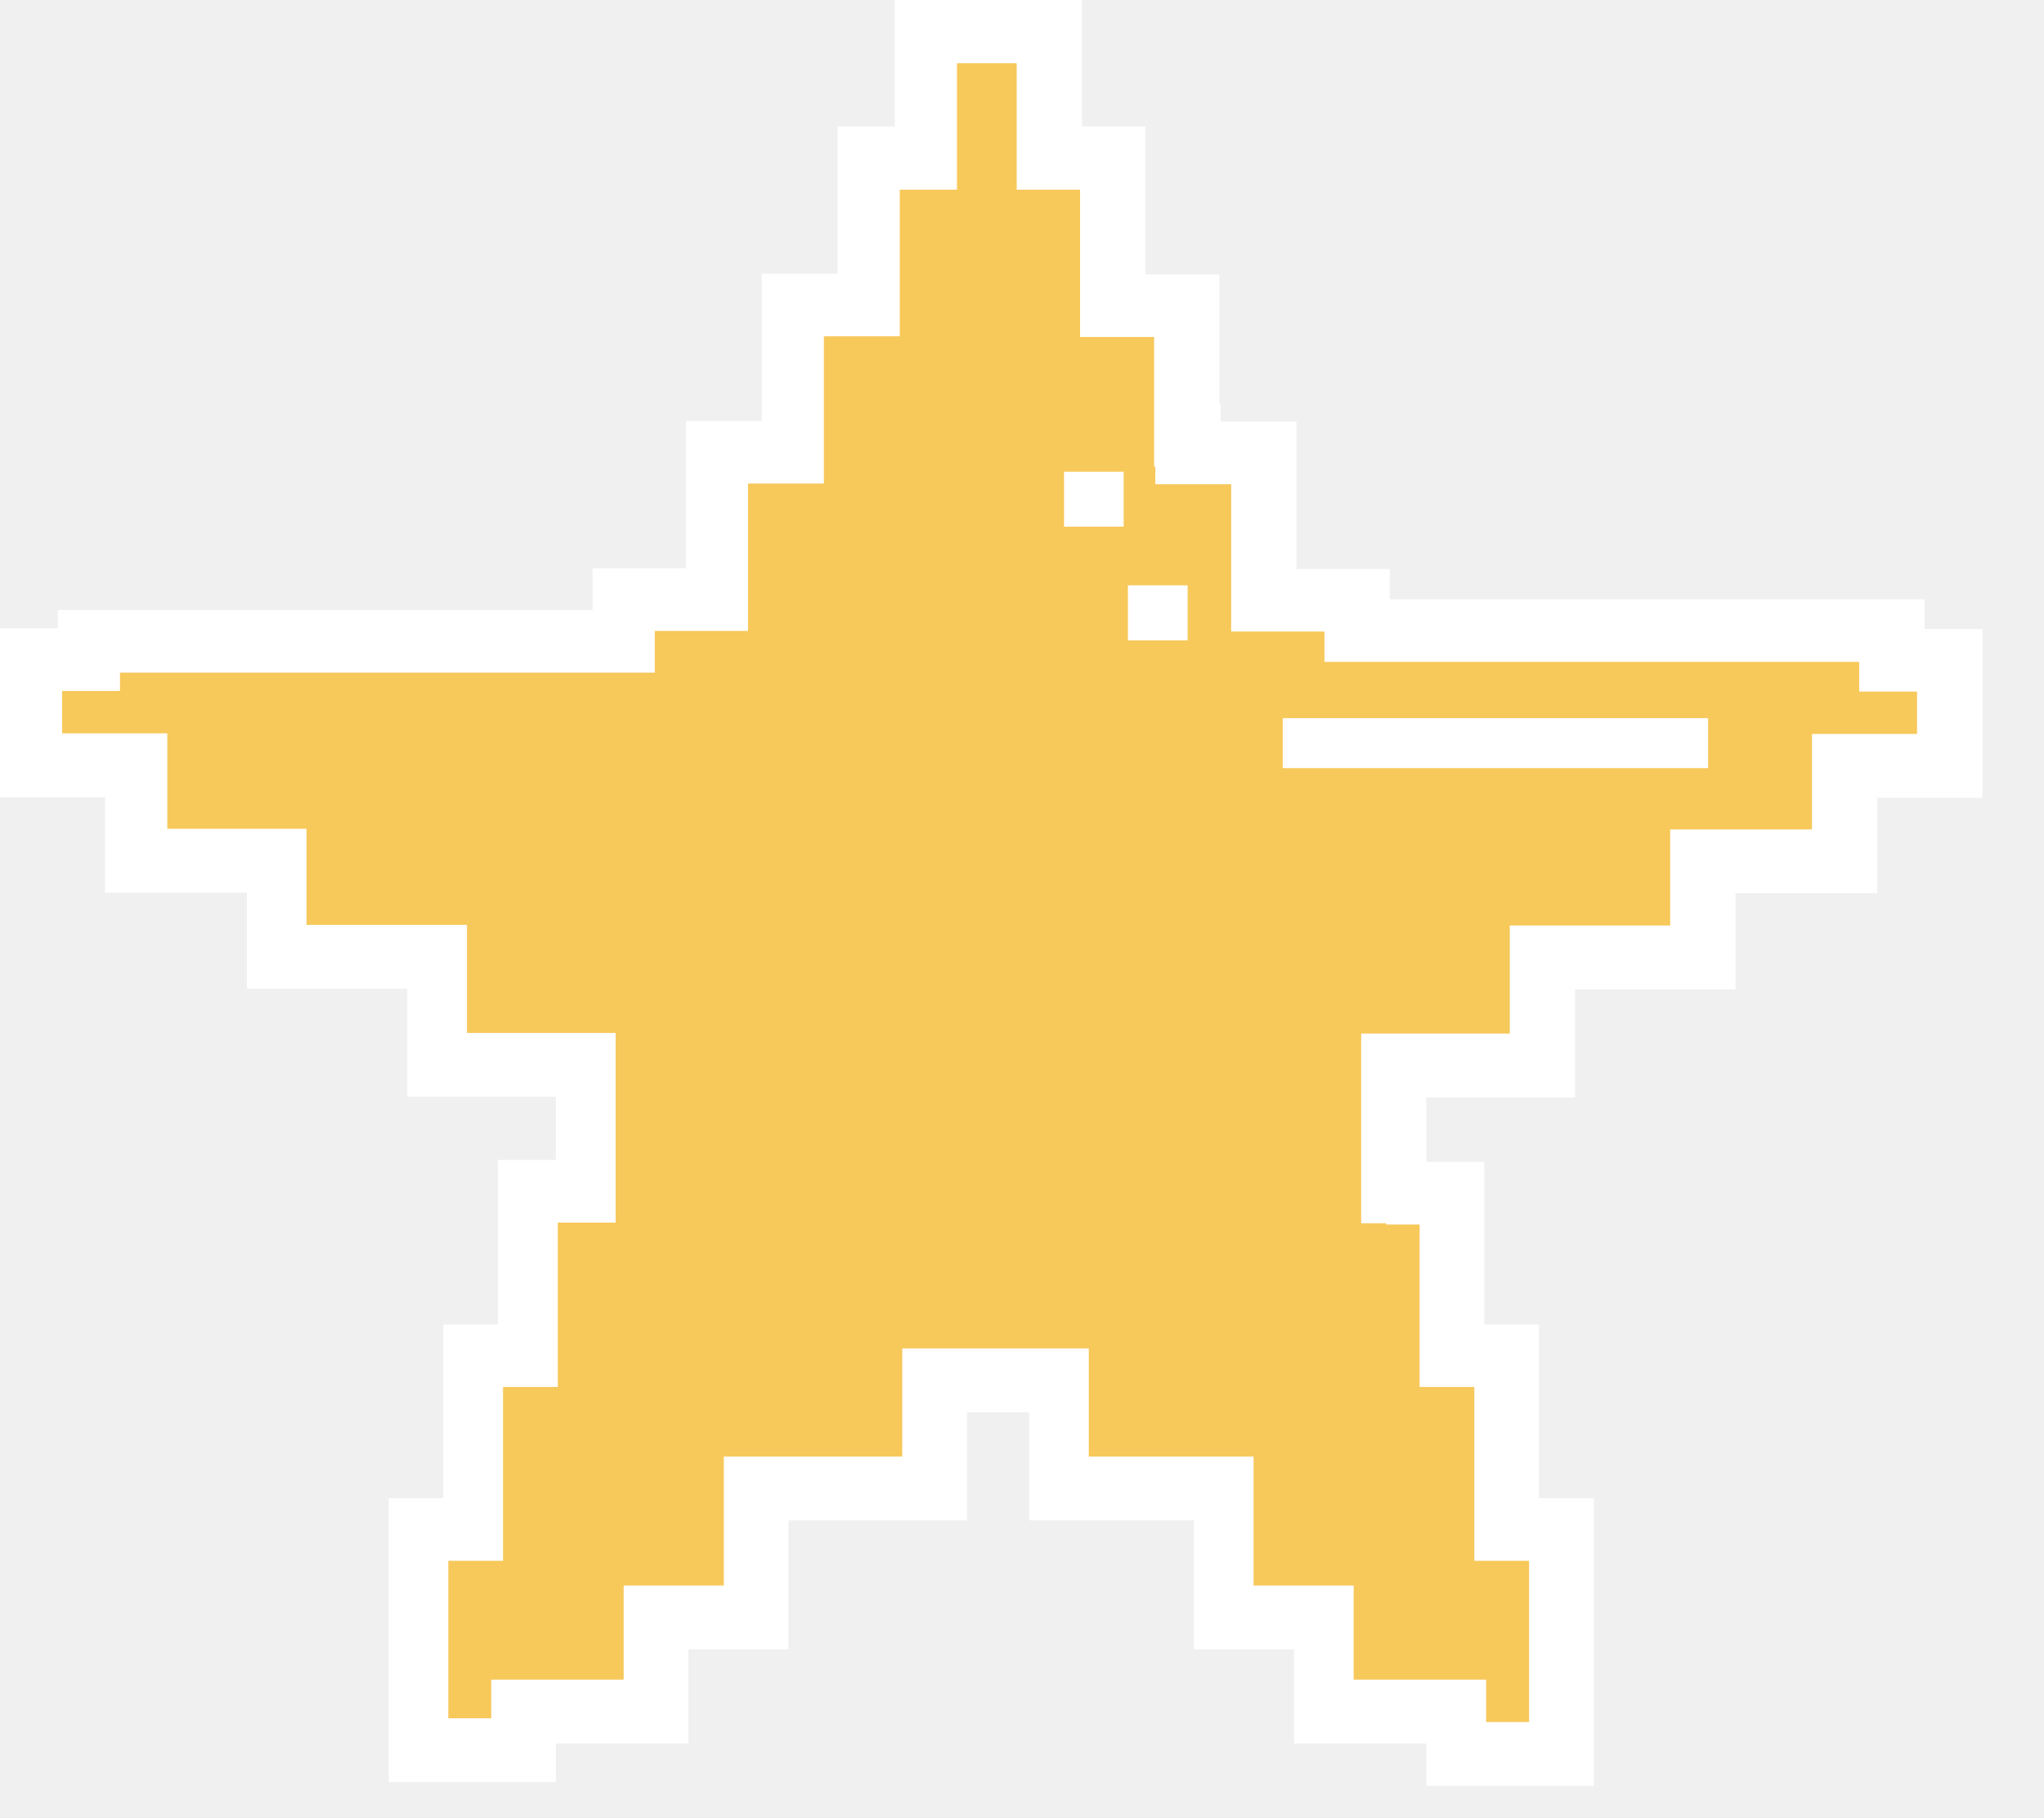
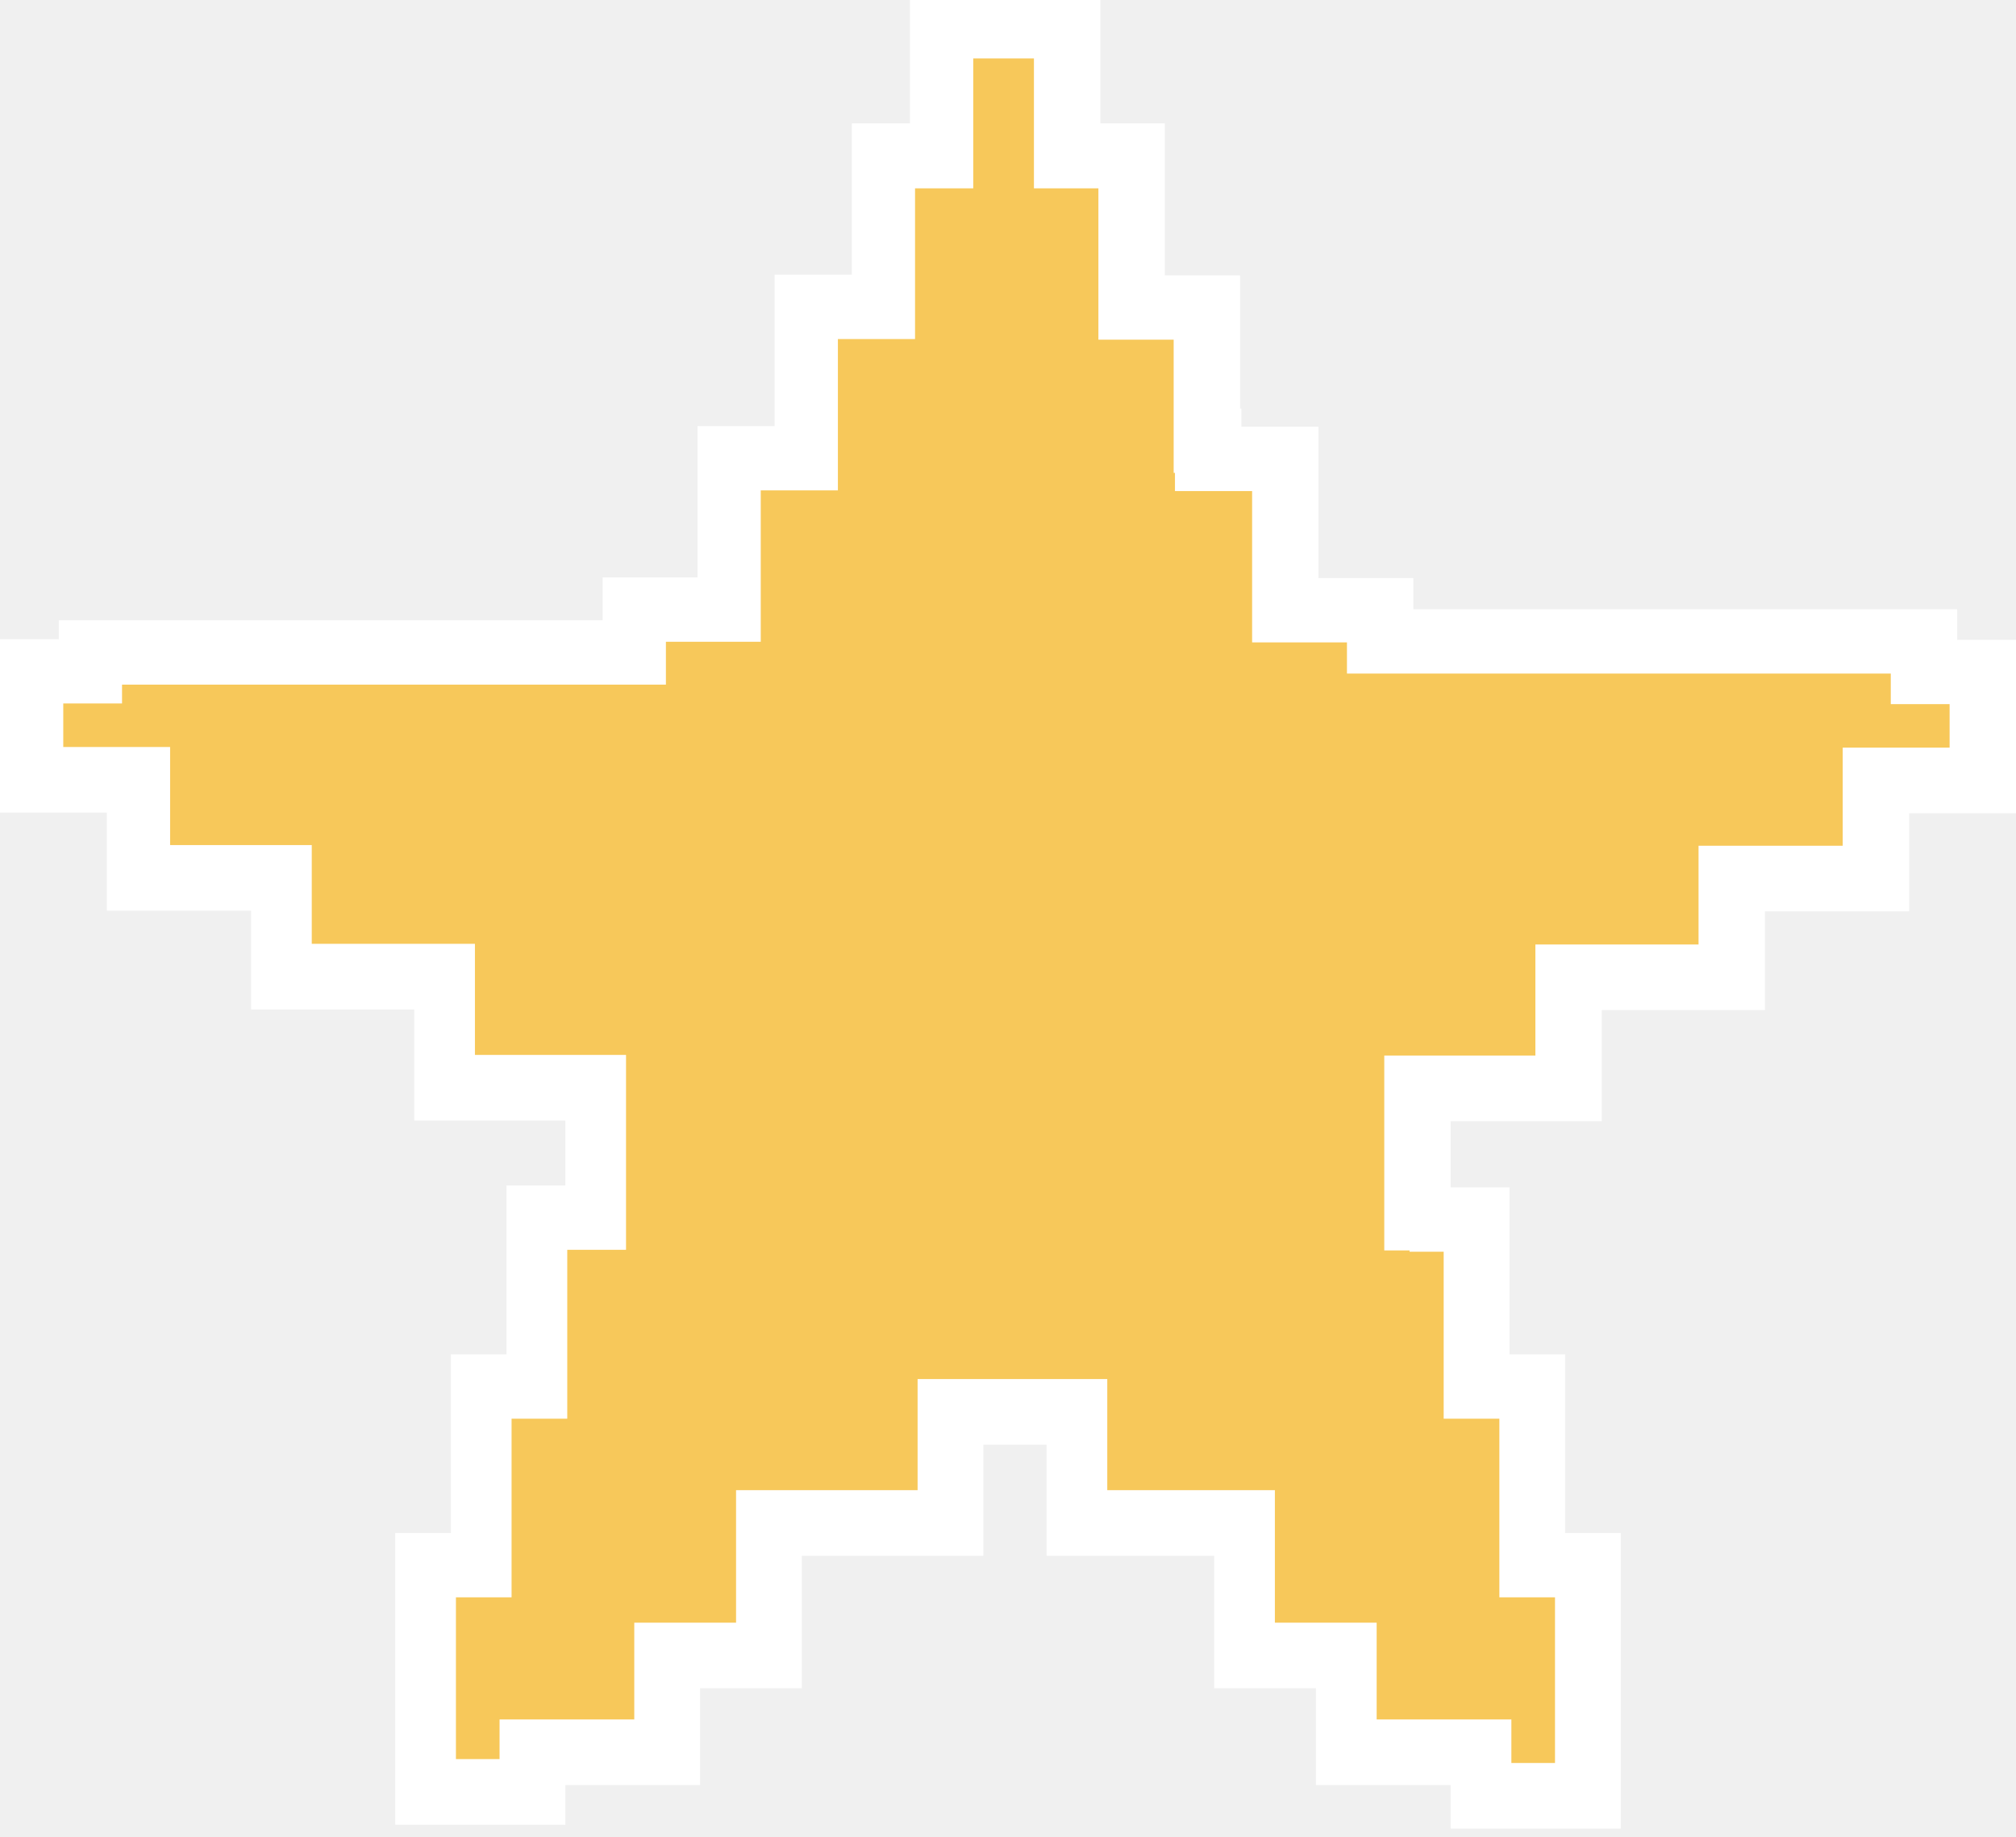
- <svg xmlns="http://www.w3.org/2000/svg" width="27" height="24" viewBox="0 0 27 24" fill="none">
-   <path d="M19.237 23.159V22.599H17.488V21.356H16.165V19.652H13.989V18.225H12.346V19.652H9.988V21.356H8.666V22.599H6.916V23.109H5.528V20.195H6.259V17.899H6.982V15.729H7.754V14.059H5.791V12.632H3.672V11.363H1.799V10.102H0.411V8.708H1.175V8.466H8.239V7.923H9.471V5.978H10.465V4.033H11.467V2.088H12.223V0.418H13.849V2.088H14.687V4.033H15.664V5.744L15.672 5.978H16.683V7.923H17.915V8.316H24.979V8.708H25.742V10.102H24.354V11.363H22.482V12.632H20.362V14.059H18.399V15.729H18.728V15.754H19.171V17.899H19.894V20.195H20.617V23.159H19.237Z" fill="#F7C85A" />
-   <path d="M13.43 0.835V2.505H14.267V4.45H15.245V6.161H15.261V6.395H16.263V8.34H17.495V8.741H24.559V9.133H25.323V9.692H23.935V10.953H22.062V12.222H19.943V13.649H17.98V16.154H18.308V16.171H18.752V18.316H19.475V20.612H20.198V22.741H19.631V22.181H17.881V20.938H16.559V19.235H14.382V17.807H11.918V19.235H9.561V20.938H8.238V22.181H6.489V22.691H5.922V20.612H6.645V18.316H7.368V16.146H8.132V13.641H6.169V12.214H4.049V10.945H2.21V9.684H0.821V9.125H1.585V8.883H8.649V8.332H9.881V6.386H10.883V4.441H11.885V2.505H12.641V0.835H13.446M14.267 0H11.82V1.67H11.064V3.615H10.062V5.56H9.06V7.505H7.828V8.056H0.764V8.298H0V10.527H1.388V11.788H3.261V13.057H5.38V14.484H7.343V15.319H6.579V17.49H5.856V19.786H5.134V23.534H7.343V23.025H9.093V21.781H10.415V20.078H12.772V18.65H13.594V20.078H15.771V21.781H17.093V23.025H18.842V23.584H21.052V19.786H20.329V17.49H19.606V15.344H18.842V14.493H20.805V13.065H22.925V11.796H24.797V10.536H26.186V8.307H25.422V7.914H18.358V7.514H17.126V5.568H16.124V5.335H16.107V3.623H15.13V1.67H14.292V0H14.267Z" fill="white" />
-   <path d="M22.563 9.484H16.944V10.144H22.563V9.484Z" fill="white" />
-   <path d="M15.688 7.73H14.899V8.457H15.688V7.73Z" fill="white" />
-   <path d="M14.843 6.229H14.055V6.955H14.843V6.229Z" fill="white" />
+ <svg xmlns="http://www.w3.org/2000/svg" width="45" height="41" viewBox="0 0 45 41" fill="none">
+   <path d="M33.058 40.077V39.105H30.052V36.945H27.779V33.987H24.038V31.507H21.215V33.987H17.164V36.945H14.892V39.105H11.885V39.99H9.499V34.929H10.756V30.942H11.998V27.172H13.325V24.271H9.951V21.792H6.309V19.588H3.091V17.398H0.706V14.977H2.018V14.556H14.158V13.614H16.275V10.235H17.983V6.857H19.705V3.478H21.004V0.578H23.798V3.478H25.238V6.857H26.918V9.829L26.932 10.235H28.668V13.614H30.786V14.295H42.925V14.977H44.238V17.398H41.852V19.588H38.634V21.792H34.992V24.271H31.618V27.172H32.183V27.215H32.945V30.942H34.187V34.929H35.429V40.077H33.058Z" fill="#F7C85A" />
+   <path d="M23.079 1.304V4.204H24.518V7.582H26.198V10.555H26.227V10.961H27.949V14.339H30.066V15.035H42.205V15.717H43.518V16.688H41.132V18.878H37.914V21.082H34.272V23.561H30.899V27.911H31.463V27.94H32.225V31.667H33.468V35.654H34.71V39.352H33.736V38.38H30.729V36.22H28.457V33.262H24.716V30.782H20.482V33.262H16.43V36.22H14.158V38.38H11.151V39.265H10.177V35.654H11.419V31.667H12.662V27.897H13.974V23.547H10.601V21.067H6.959V18.863H3.797V16.674H1.412V15.702H2.724V15.282H14.864V14.325H16.981V10.946H18.703V7.568H20.425V4.204H21.724V1.304H23.107M24.518 -0.146H20.312V2.754H19.014V6.132H17.291V9.511H15.569V12.889H13.452V13.846H1.313V14.267H0V18.138H2.386V20.328H5.604V22.532H9.246V25.011H12.619V26.461H11.306V30.231H10.064V34.219H8.822V40.73H12.619V39.845H15.626V37.684H17.898V34.727H21.95V32.247H23.361V34.727H27.102V37.684H29.374V39.845H32.381V40.817H36.178V34.219H34.936V30.231H33.694V26.505H32.381V25.026H35.754V22.546H39.396V20.342H42.614V18.153H45V14.281H43.687V13.6H31.548V12.904H29.431V9.525H27.709V9.119H27.68V6.147H26.001V2.754H24.561V-0.146H24.518Z" fill="white" />
</svg>
